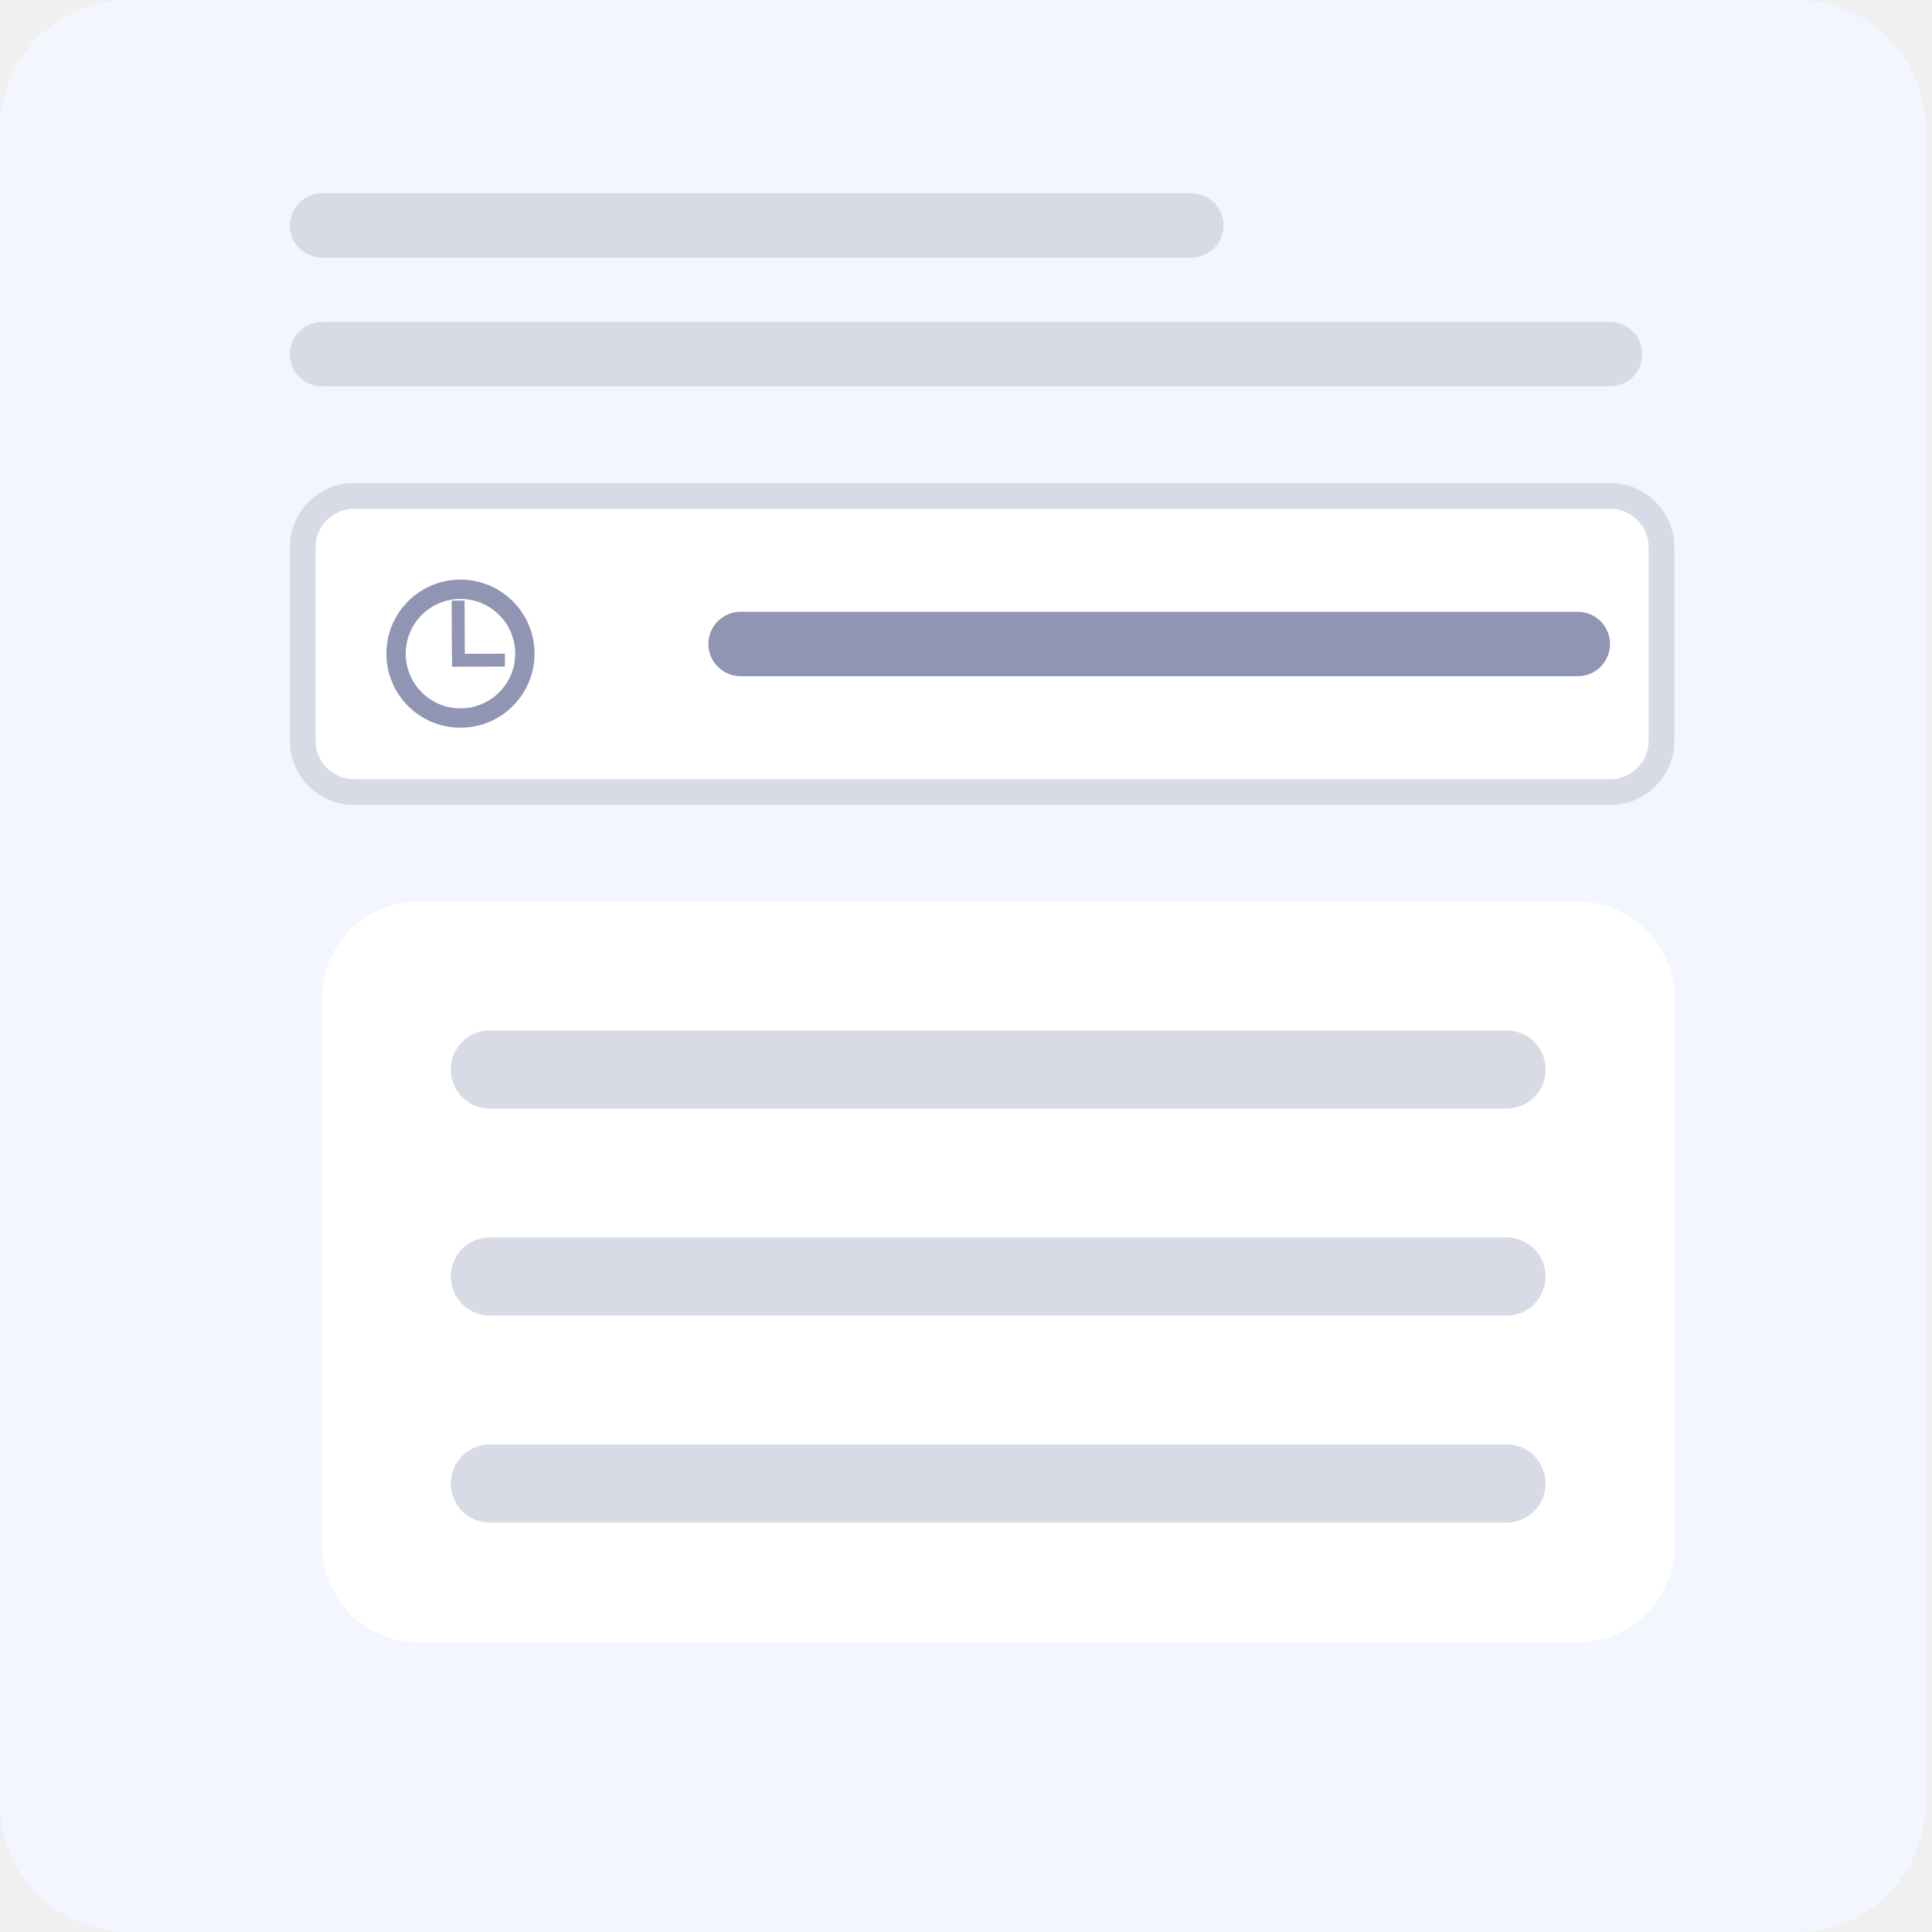
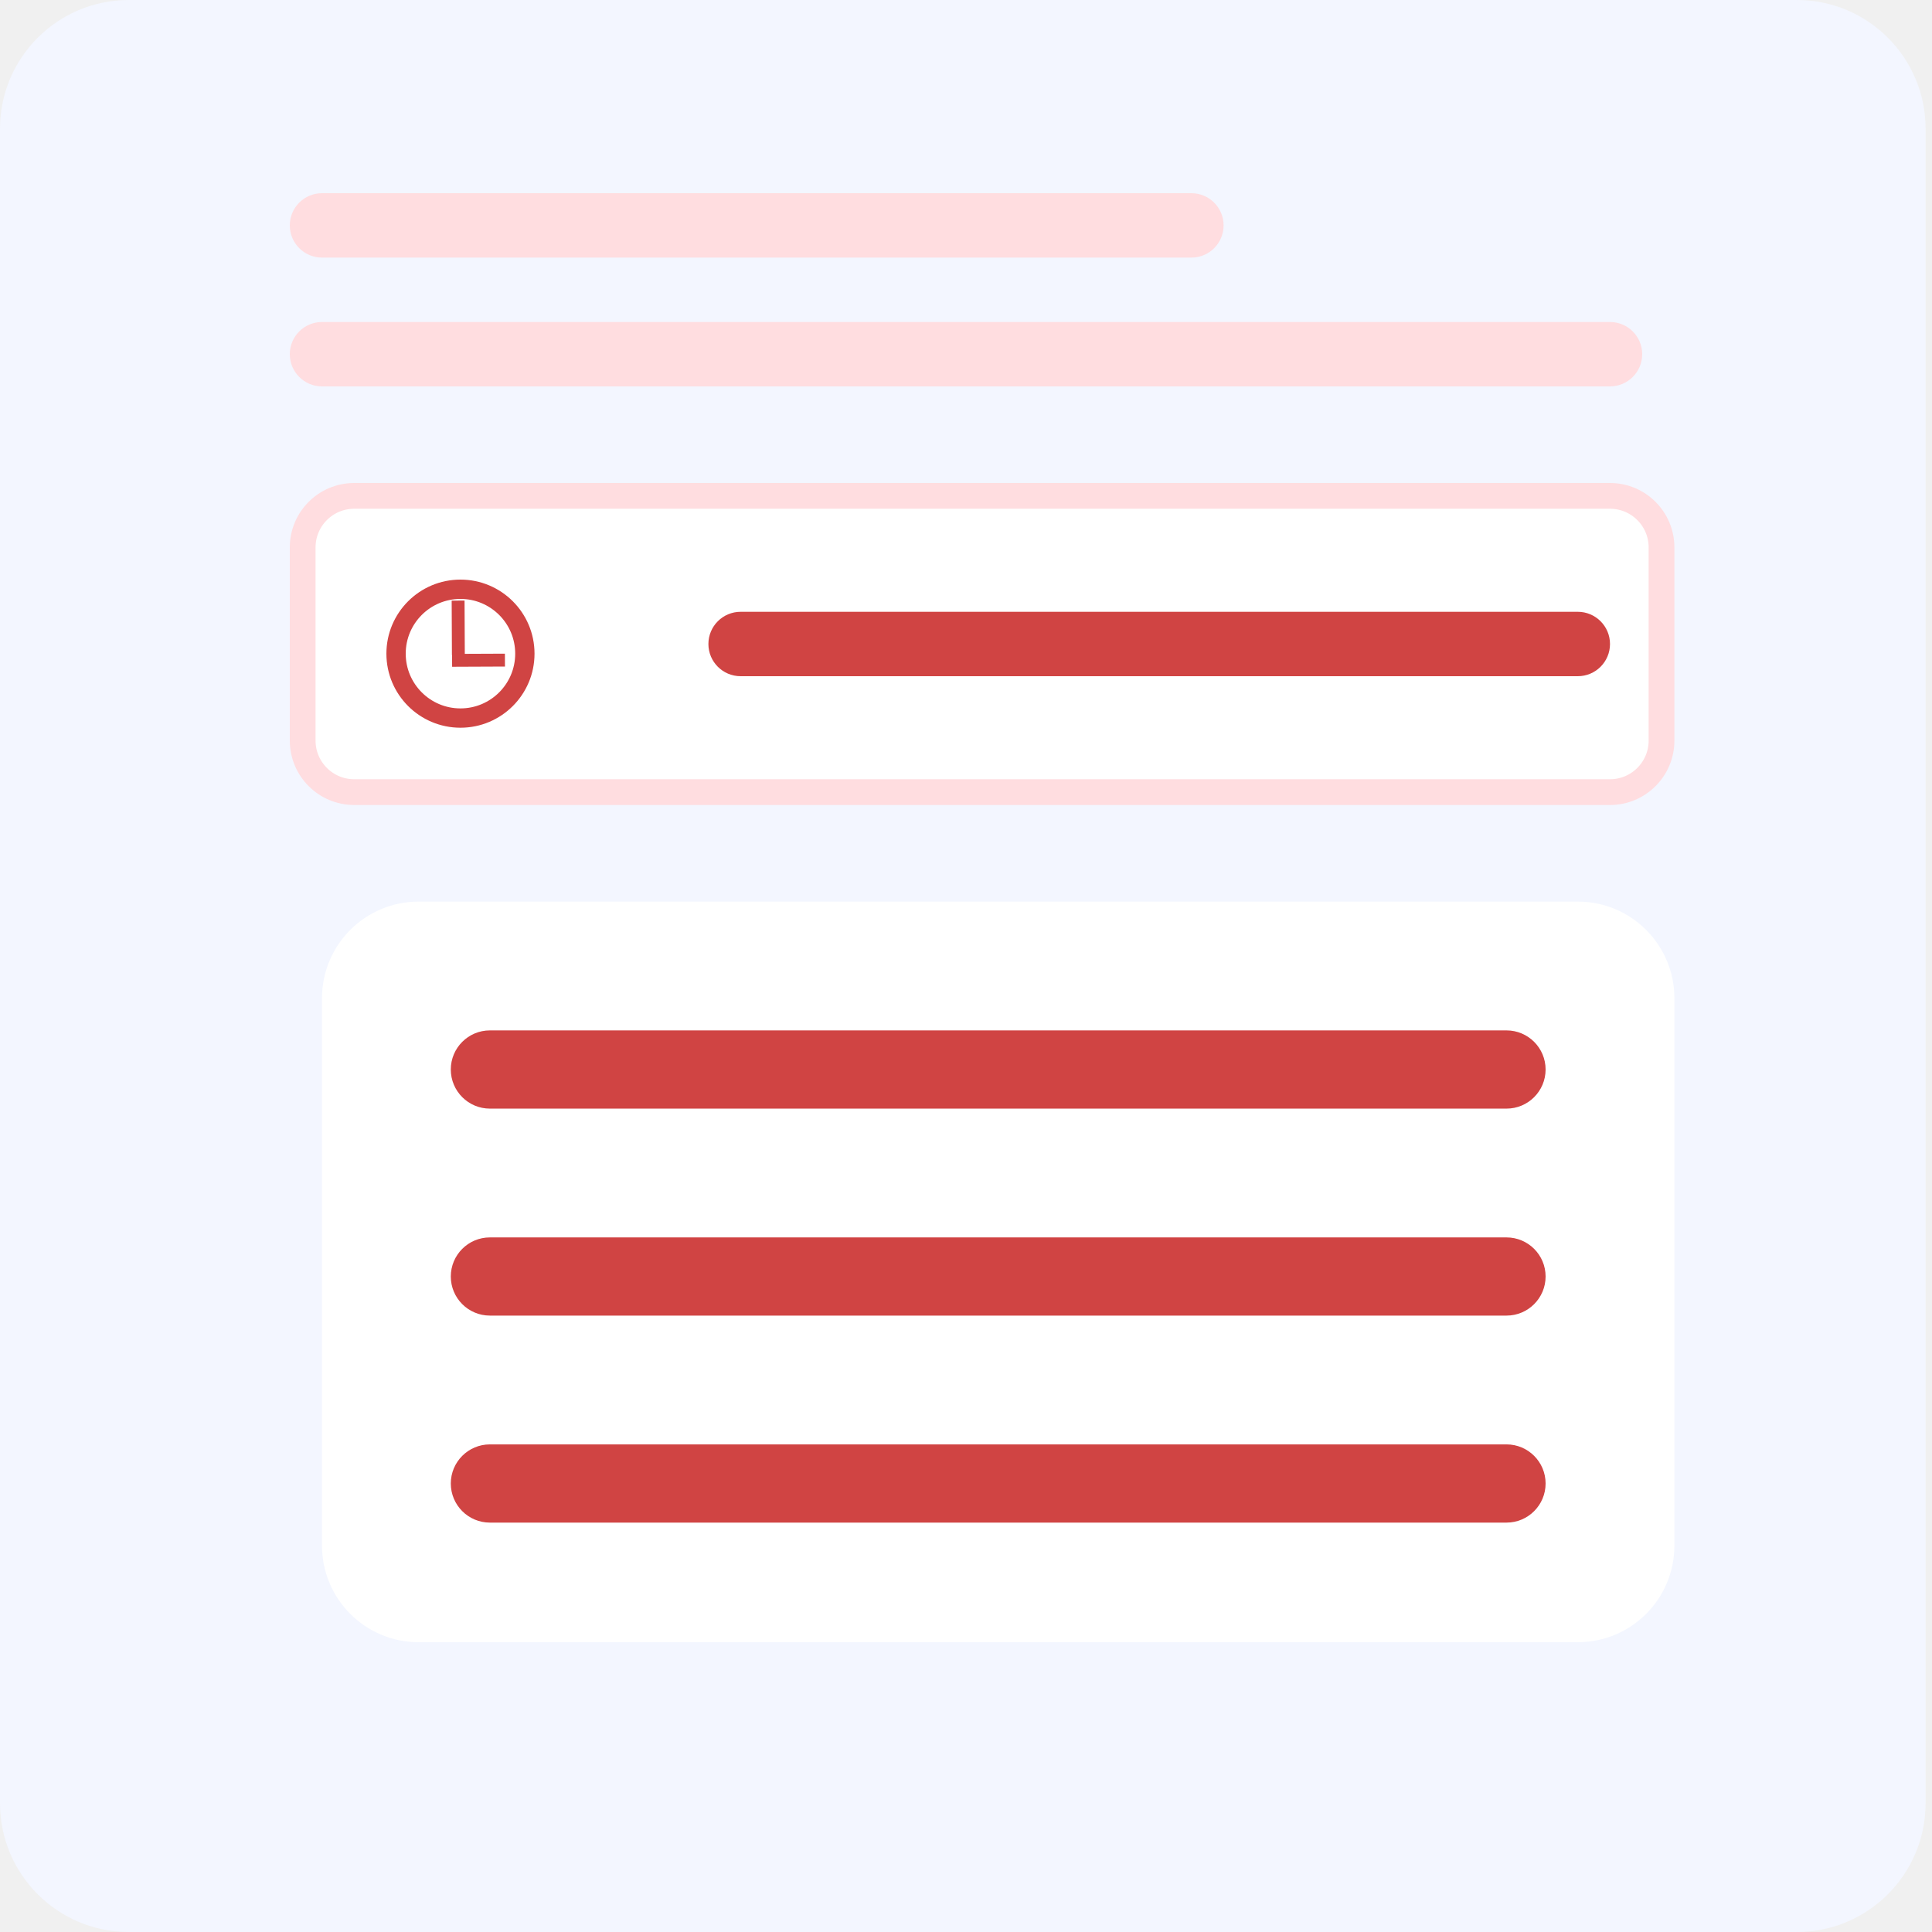
<svg xmlns="http://www.w3.org/2000/svg" width="60" height="60" viewBox="0 0 60 60" fill="none">
  <rect width="59.801" height="60" rx="4" fill="#F3F6FF" />
-   <rect x="9.4" y="15.4" width="42.2" height="9.2" rx="1.6" fill="white" stroke="#D8DAE5" stroke-width="0.8" />
-   <path d="M22 20C22 19.448 22.448 19 23 19H49C49.552 19 50 19.448 50 20C50 20.552 49.552 21 49 21H23C22.448 21 22 20.552 22 20Z" fill="#8F95B2" />
-   <path d="M9 11C9 10.448 9.448 10 10 10H50C50.552 10 51 10.448 51 11C51 11.552 50.552 12 50 12H10C9.448 12 9 11.552 9 11Z" fill="#D8DAE5" />
-   <path d="M9 7C9 6.448 9.448 6 10 6H37C37.552 6 38 6.448 38 7C38 7.552 37.552 8 37 8H10C9.448 8 9 7.552 9 7Z" fill="#D8DAE5" />
-   <circle cx="14.3" cy="20.3" r="2" stroke="#8F95B2" stroke-width="0.6" />
-   <line x1="14.227" y1="18.652" x2="14.235" y2="20.338" stroke="#8F95B2" stroke-width="0.4" />
-   <line x1="15.681" y1="20.5" x2="14.04" y2="20.507" stroke="#8F95B2" stroke-width="0.4" />
+   <rect x="9.4" y="15.4" width="42.2" height="9.2" rx="1.6" fill="white" stroke="#FFDDE0" stroke-width="0.8" />
+   <path d="M22 20C22 19.448 22.448 19 23 19H49C49.552 19 50 19.448 50 20C50 20.552 49.552 21 49 21H23C22.448 21 22 20.552 22 20Z" fill="#D04443" />
+   <path d="M9 11C9 10.448 9.448 10 10 10H50C50.552 10 51 10.448 51 11C51 11.552 50.552 12 50 12H10C9.448 12 9 11.552 9 11Z" fill="#FFDDE0" />
+   <path d="M9 7C9 6.448 9.448 6 10 6H37C37.552 6 38 6.448 38 7C38 7.552 37.552 8 37 8H10C9.448 8 9 7.552 9 7Z" fill="#FFDDE0" />
+   <circle cx="14.3" cy="20.3" r="2" stroke="#D04443" stroke-width="0.6" />
+   <line x1="14.227" y1="18.652" x2="14.235" y2="20.338" stroke="#D04443" stroke-width="0.4" />
+   <line x1="15.681" y1="20.5" x2="14.04" y2="20.507" stroke="#D04443" stroke-width="0.4" />
  <rect x="10" y="28" width="42" height="23" rx="3" fill="white" />
-   <path d="M14 33.214C14 32.544 14.544 32 15.214 32H46.786C47.456 32 48 32.544 48 33.214C48 33.885 47.456 34.429 46.786 34.429H15.214C14.544 34.429 14 33.885 14 33.214Z" fill="#D8DAE5" />
-   <path d="M14 46.071C14 45.401 14.544 44.857 15.214 44.857H46.786C47.456 44.857 48 45.401 48 46.071C48 46.742 47.456 47.286 46.786 47.286H15.214C14.544 47.286 14 46.742 14 46.071Z" fill="#D8DAE5" />
-   <path d="M14 39.643C14 38.972 14.544 38.429 15.214 38.429H46.786C47.456 38.429 48 38.972 48 39.643C48 40.313 47.456 40.857 46.786 40.857H15.214C14.544 40.857 14 40.313 14 39.643Z" fill="#D8DAE5" />
+   <path d="M14 33.214C14 32.544 14.544 32 15.214 32H46.786C47.456 32 48 32.544 48 33.214C48 33.885 47.456 34.429 46.786 34.429H15.214C14.544 34.429 14 33.885 14 33.214Z" fill="#D04443" />
+   <path d="M14 46.071C14 45.401 14.544 44.857 15.214 44.857H46.786C47.456 44.857 48 45.401 48 46.071C48 46.742 47.456 47.286 46.786 47.286H15.214C14.544 47.286 14 46.742 14 46.071Z" fill="#D04443" />
+   <path d="M14 39.643C14 38.972 14.544 38.429 15.214 38.429H46.786C47.456 38.429 48 38.972 48 39.643C48 40.313 47.456 40.857 46.786 40.857H15.214C14.544 40.857 14 40.313 14 39.643Z" fill="#D04443" />
</svg>
